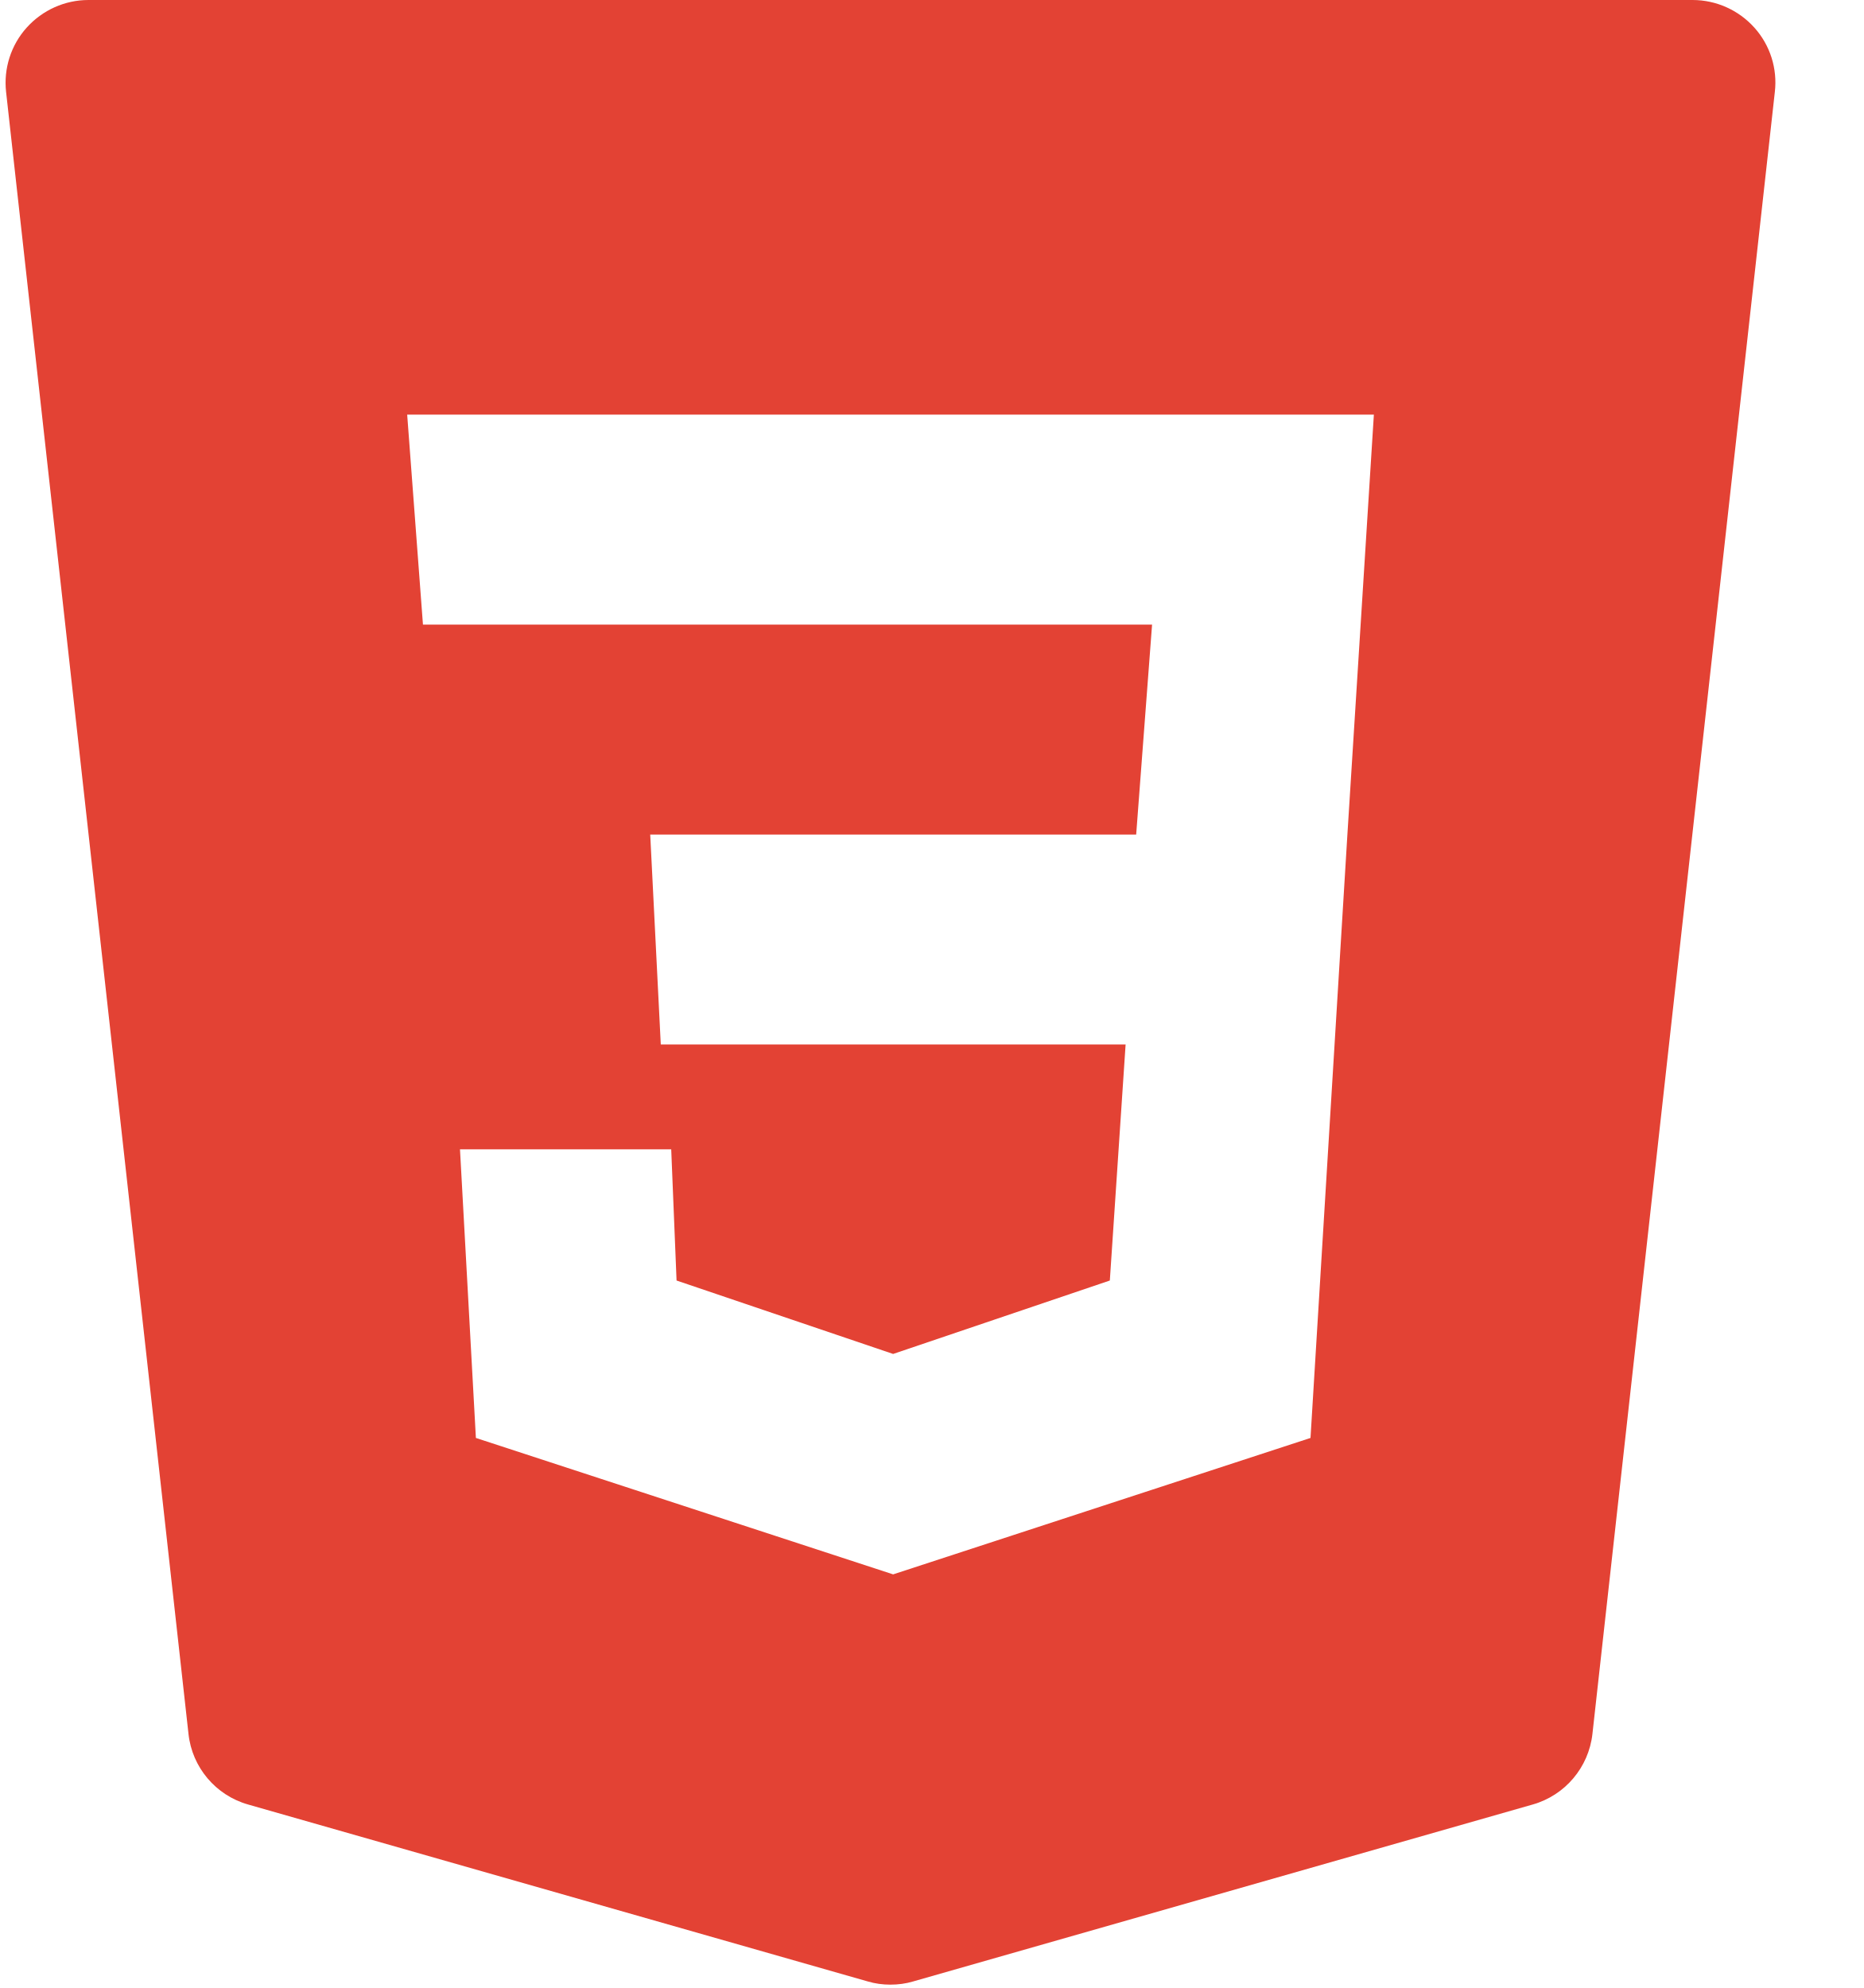
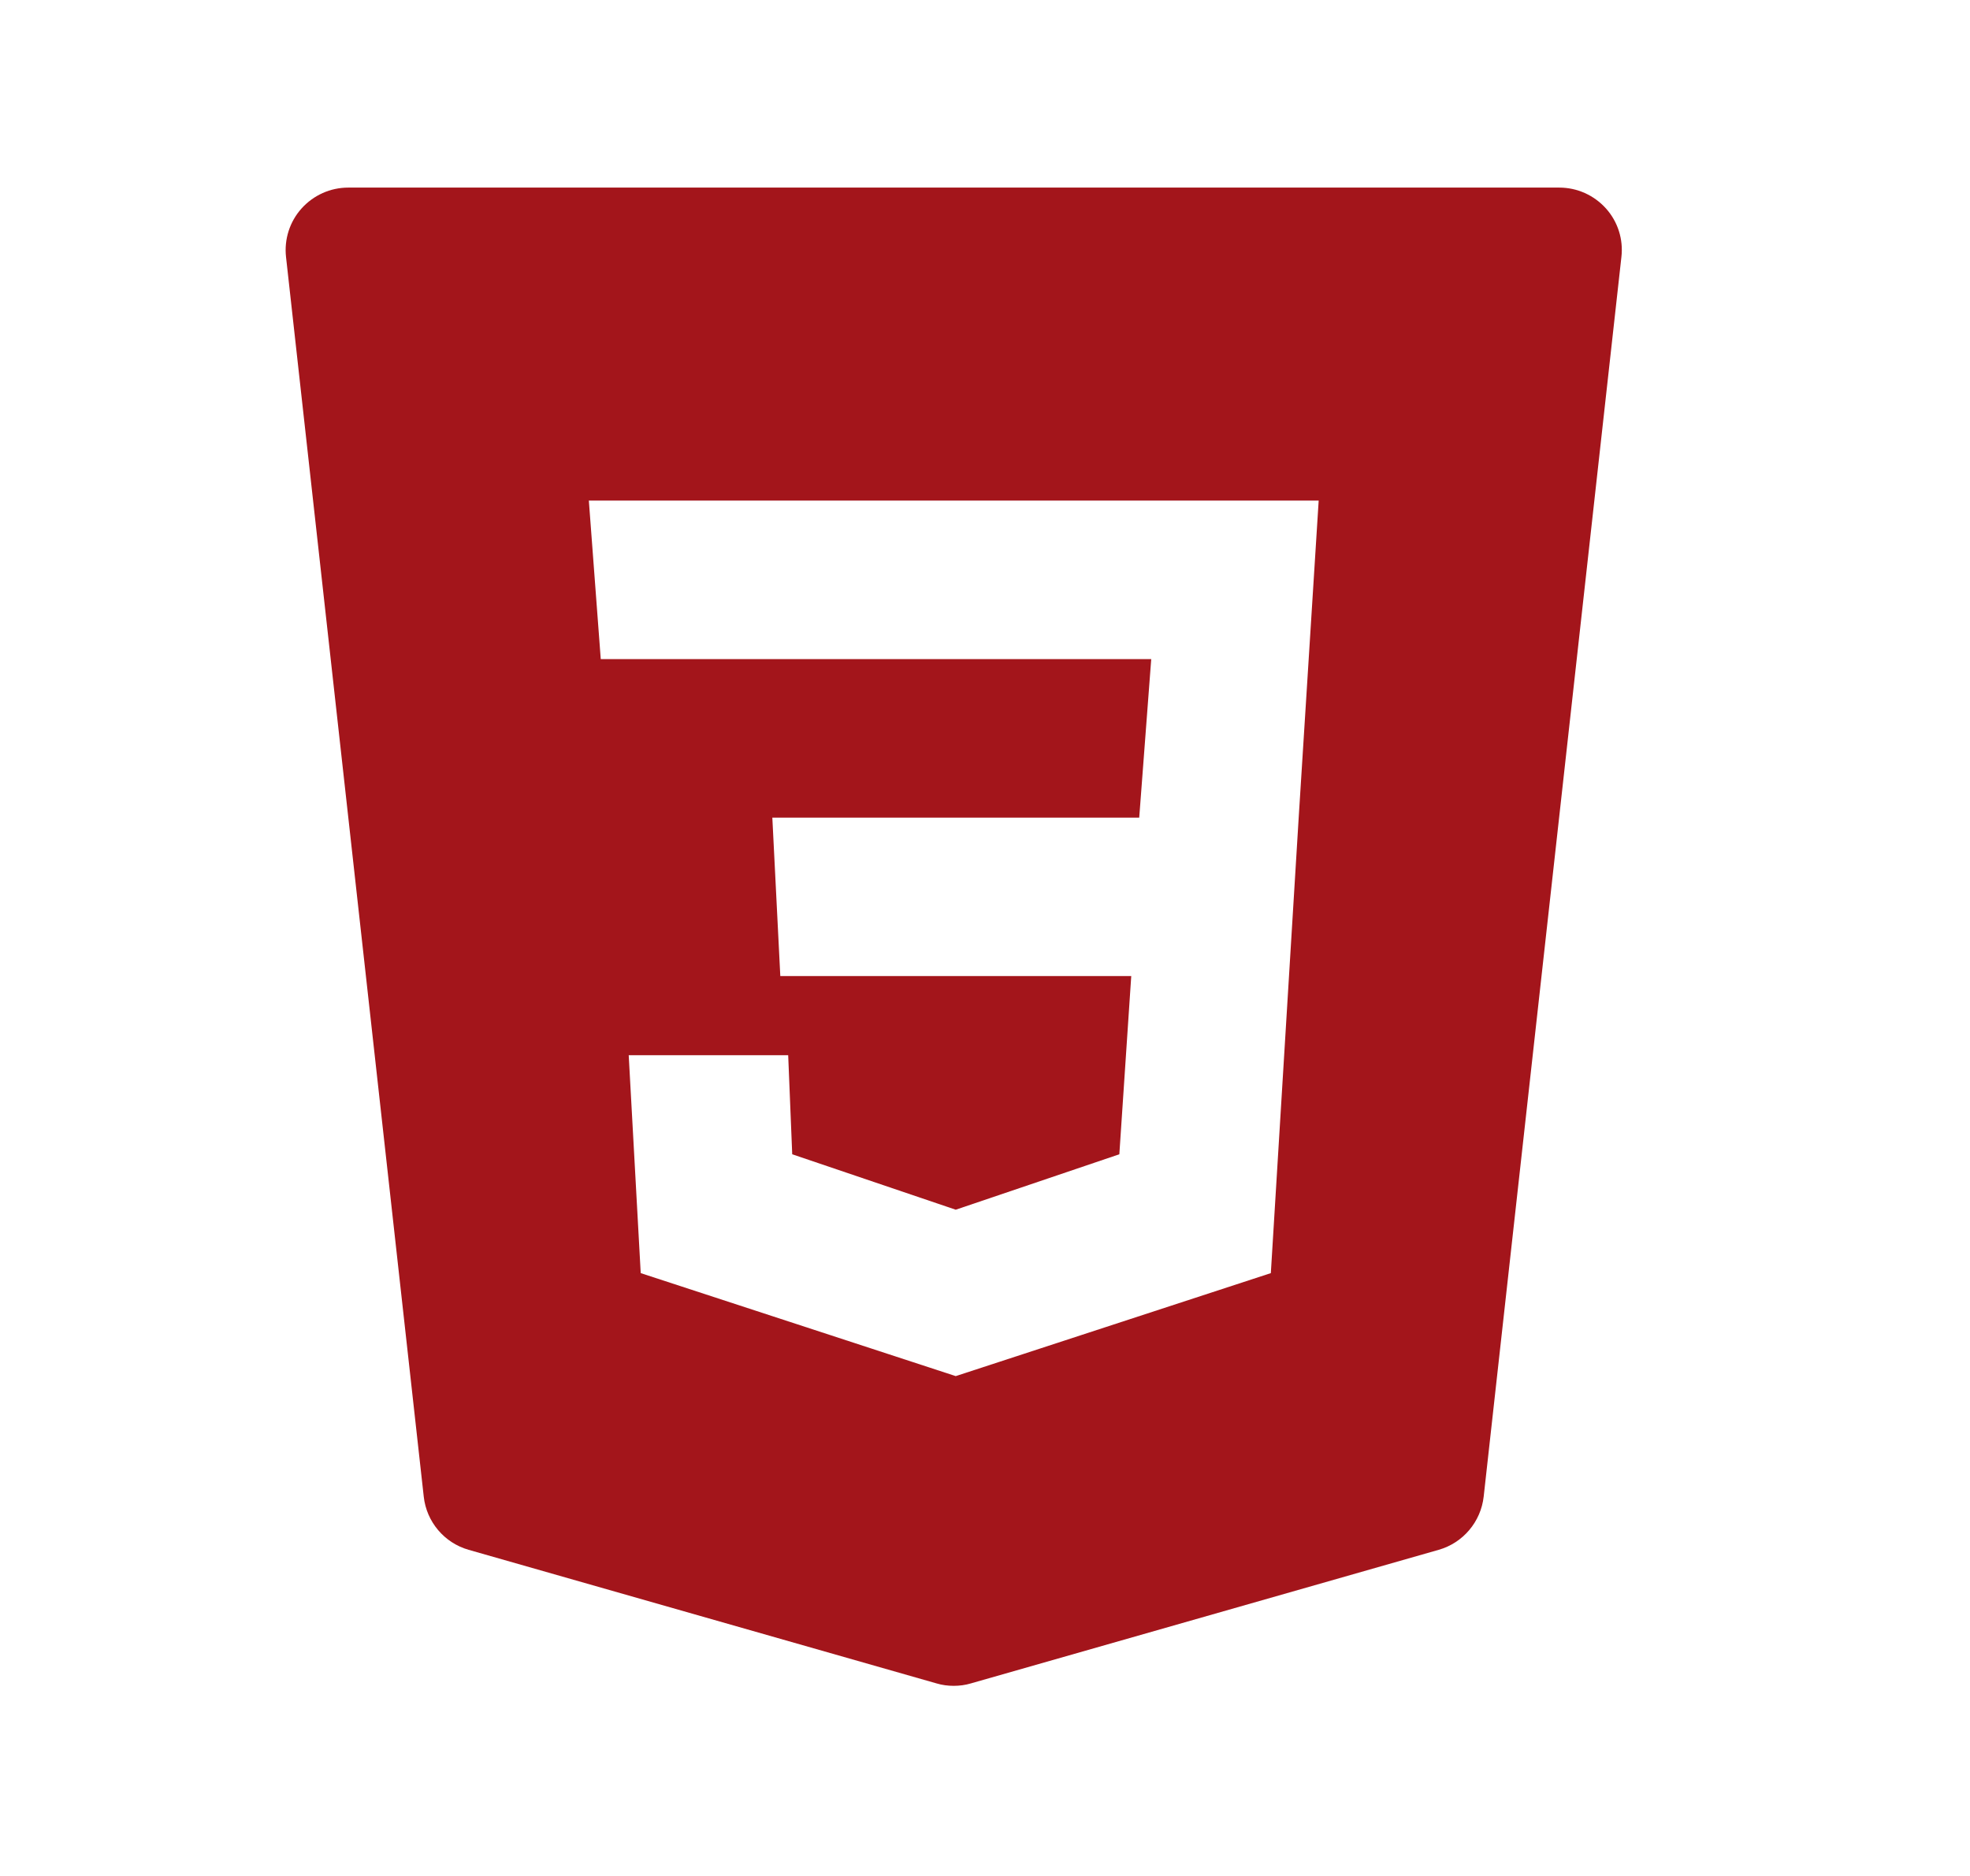
- <svg xmlns="http://www.w3.org/2000/svg" width="15" height="16" viewBox="0 0 15 16" fill="none">
-   <path d="M14.119 0.222C13.992 0.081 13.812 0 13.622 0H0.712C0.522 0 0.342 0.081 0.215 0.222C0.088 0.363 0.028 0.552 0.049 0.74L1.517 13.955C1.546 14.224 1.736 14.449 1.996 14.523L6.983 15.947C7.043 15.965 7.105 15.973 7.166 15.973C7.228 15.973 7.29 15.965 7.35 15.947L12.336 14.523C12.596 14.449 12.786 14.224 12.816 13.955L14.284 0.74C14.306 0.552 14.246 0.363 14.119 0.222ZM10.844 6.716L10.547 11.573L7.188 12.671L3.83 11.573L3.702 9.25H5.402L5.445 10.306L7.188 10.897L8.932 10.306L9.059 8.406H5.318L5.233 6.717H9.144L9.272 5.027H3.404L3.277 3.337H11.057L10.844 6.716Z" fill="#E34234" />
+ <svg xmlns="http://www.w3.org/2000/svg" width="21" height="20" viewBox="0 0 21 20" fill="none">
+   <path d="M17.119 2.222C16.992 2.081 16.812 2 16.622 2H3.712C3.522 2 3.342 2.081 3.215 2.222C3.088 2.363 3.028 2.552 3.049 2.74L4.517 15.955C4.546 16.224 4.736 16.449 4.996 16.523L9.983 17.947C10.043 17.965 10.105 17.973 10.166 17.973C10.228 17.973 10.29 17.965 10.35 17.947L15.336 16.523C15.596 16.449 15.786 16.224 15.816 15.955L17.284 2.74C17.306 2.552 17.246 2.363 17.119 2.222ZM13.844 8.716L13.547 13.573L10.188 14.671L6.83 13.573L6.702 11.25H8.402L8.445 12.306L10.188 12.897L11.932 12.306L12.059 10.406H8.318L8.233 8.717H12.144L12.272 7.027H6.404L6.277 5.337H14.057L13.844 8.716Z" fill="#A3151B" />
</svg>
